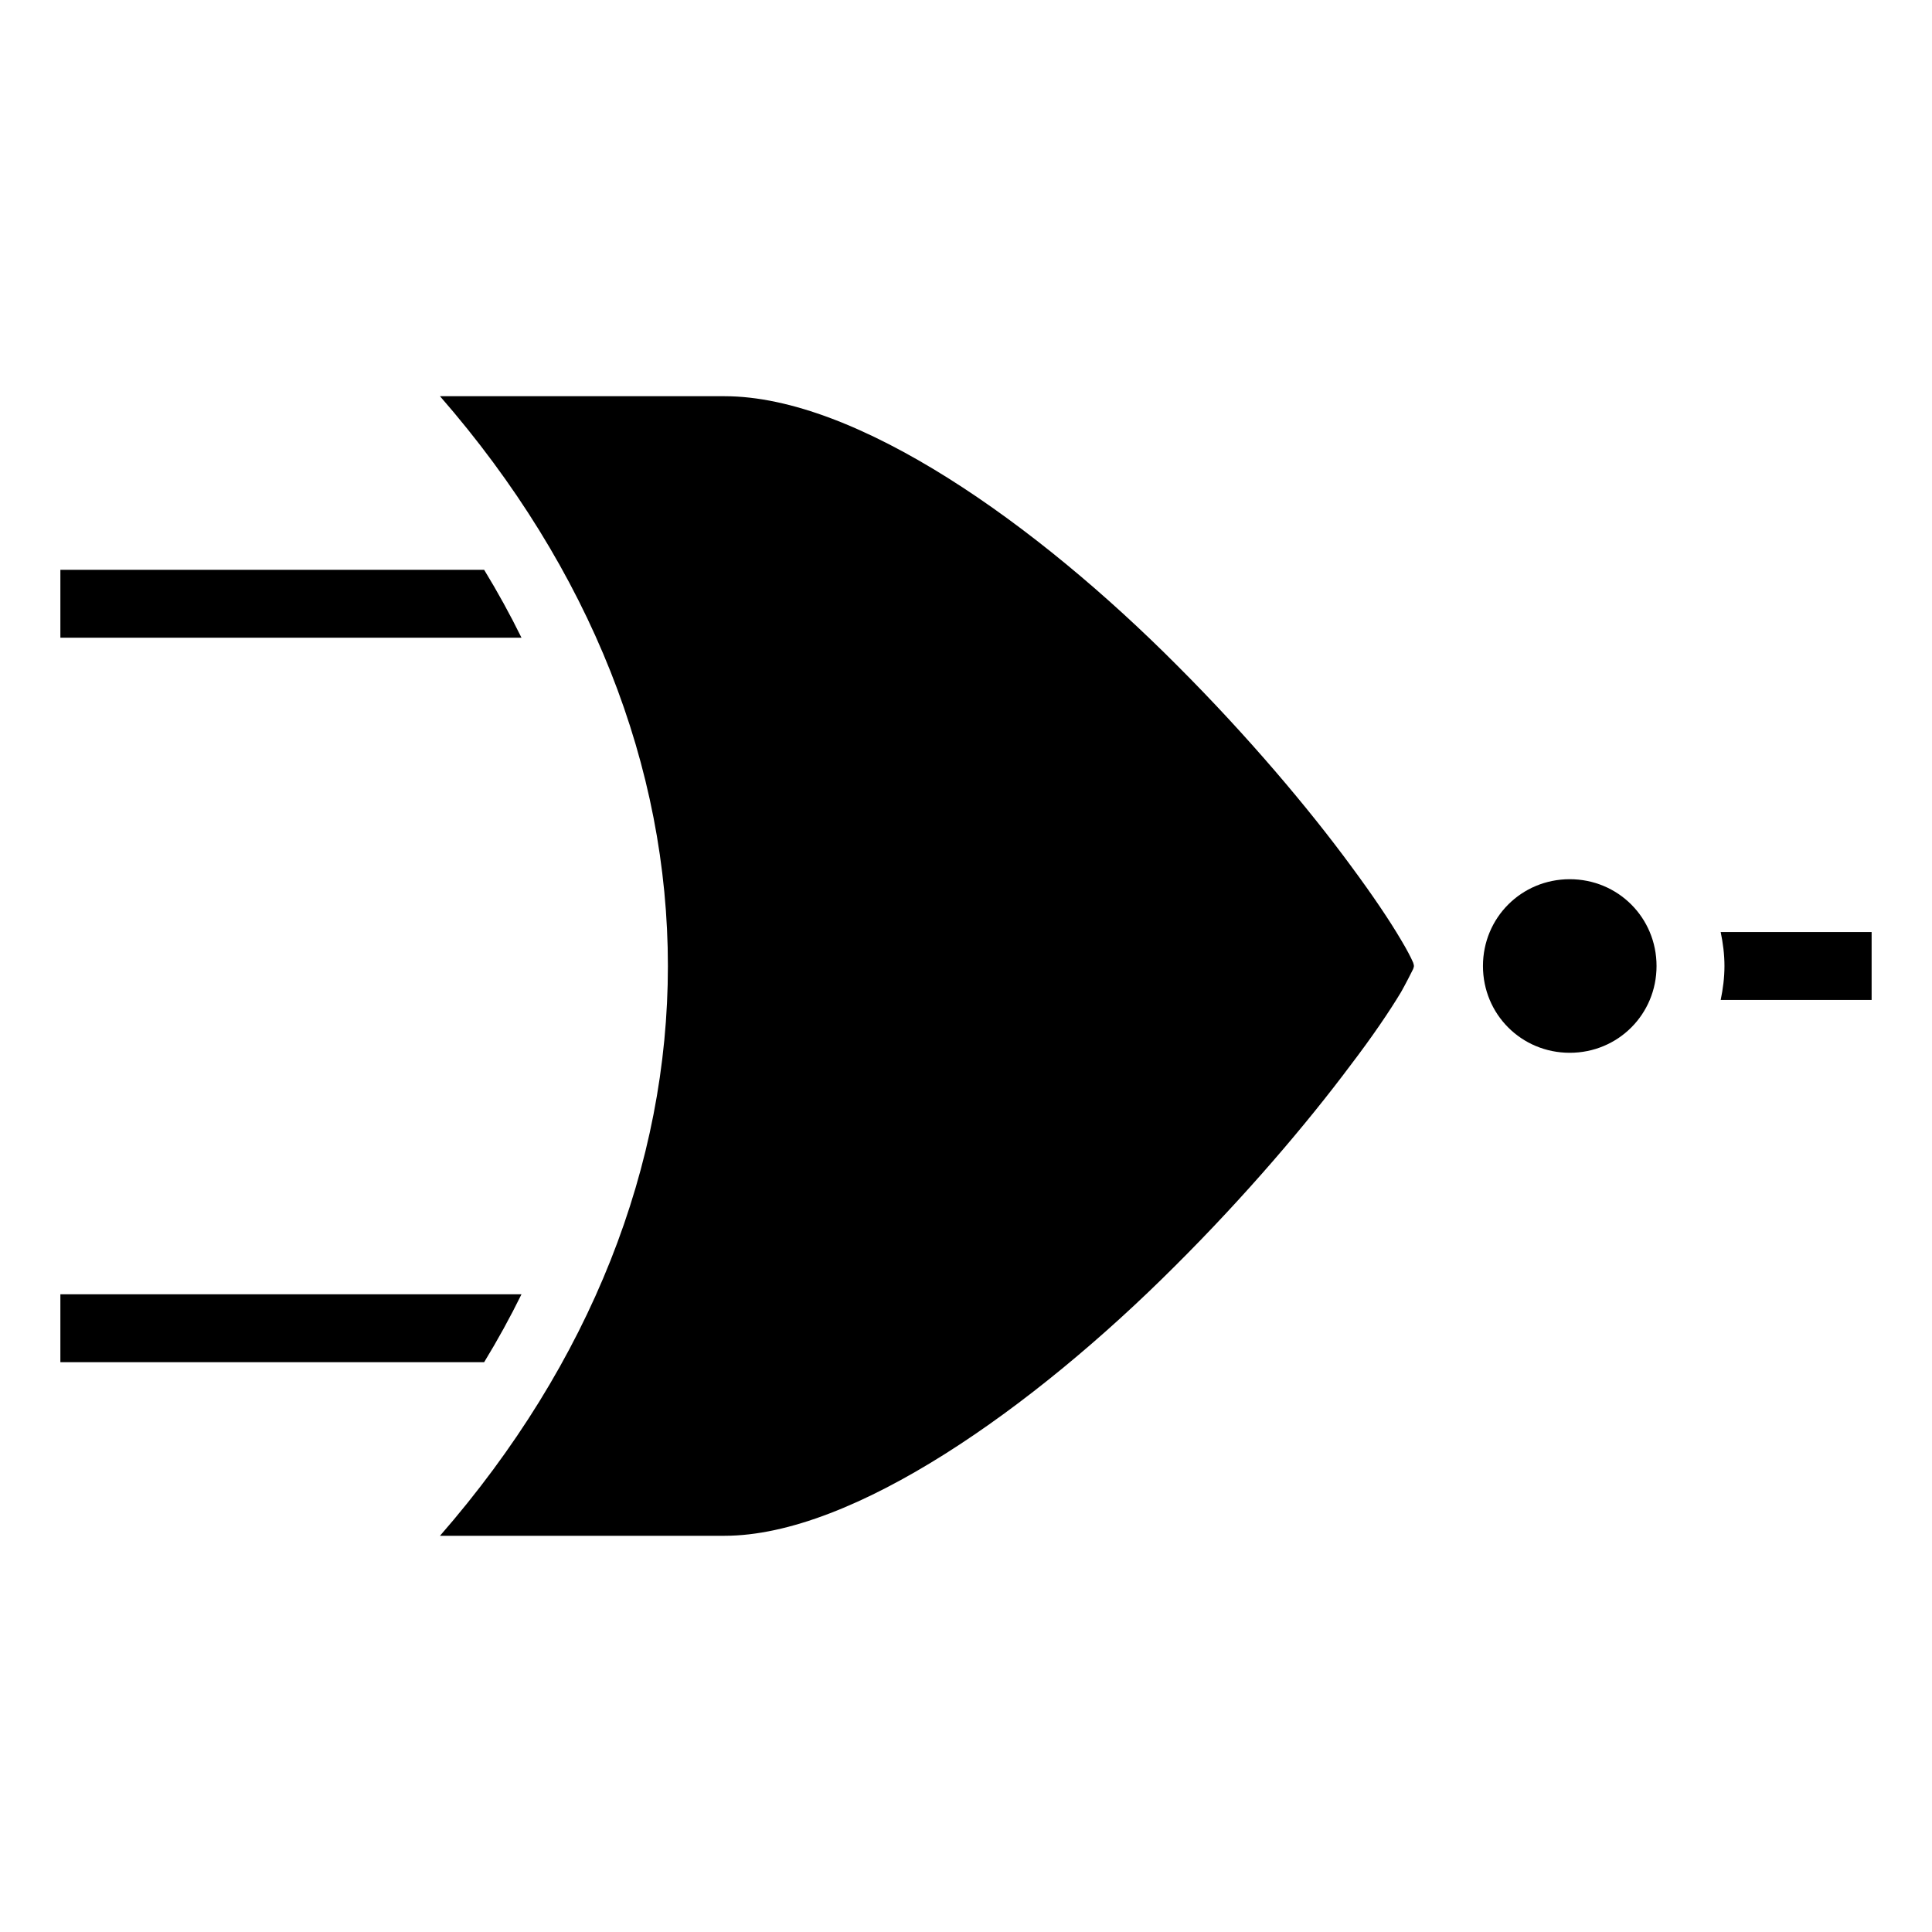
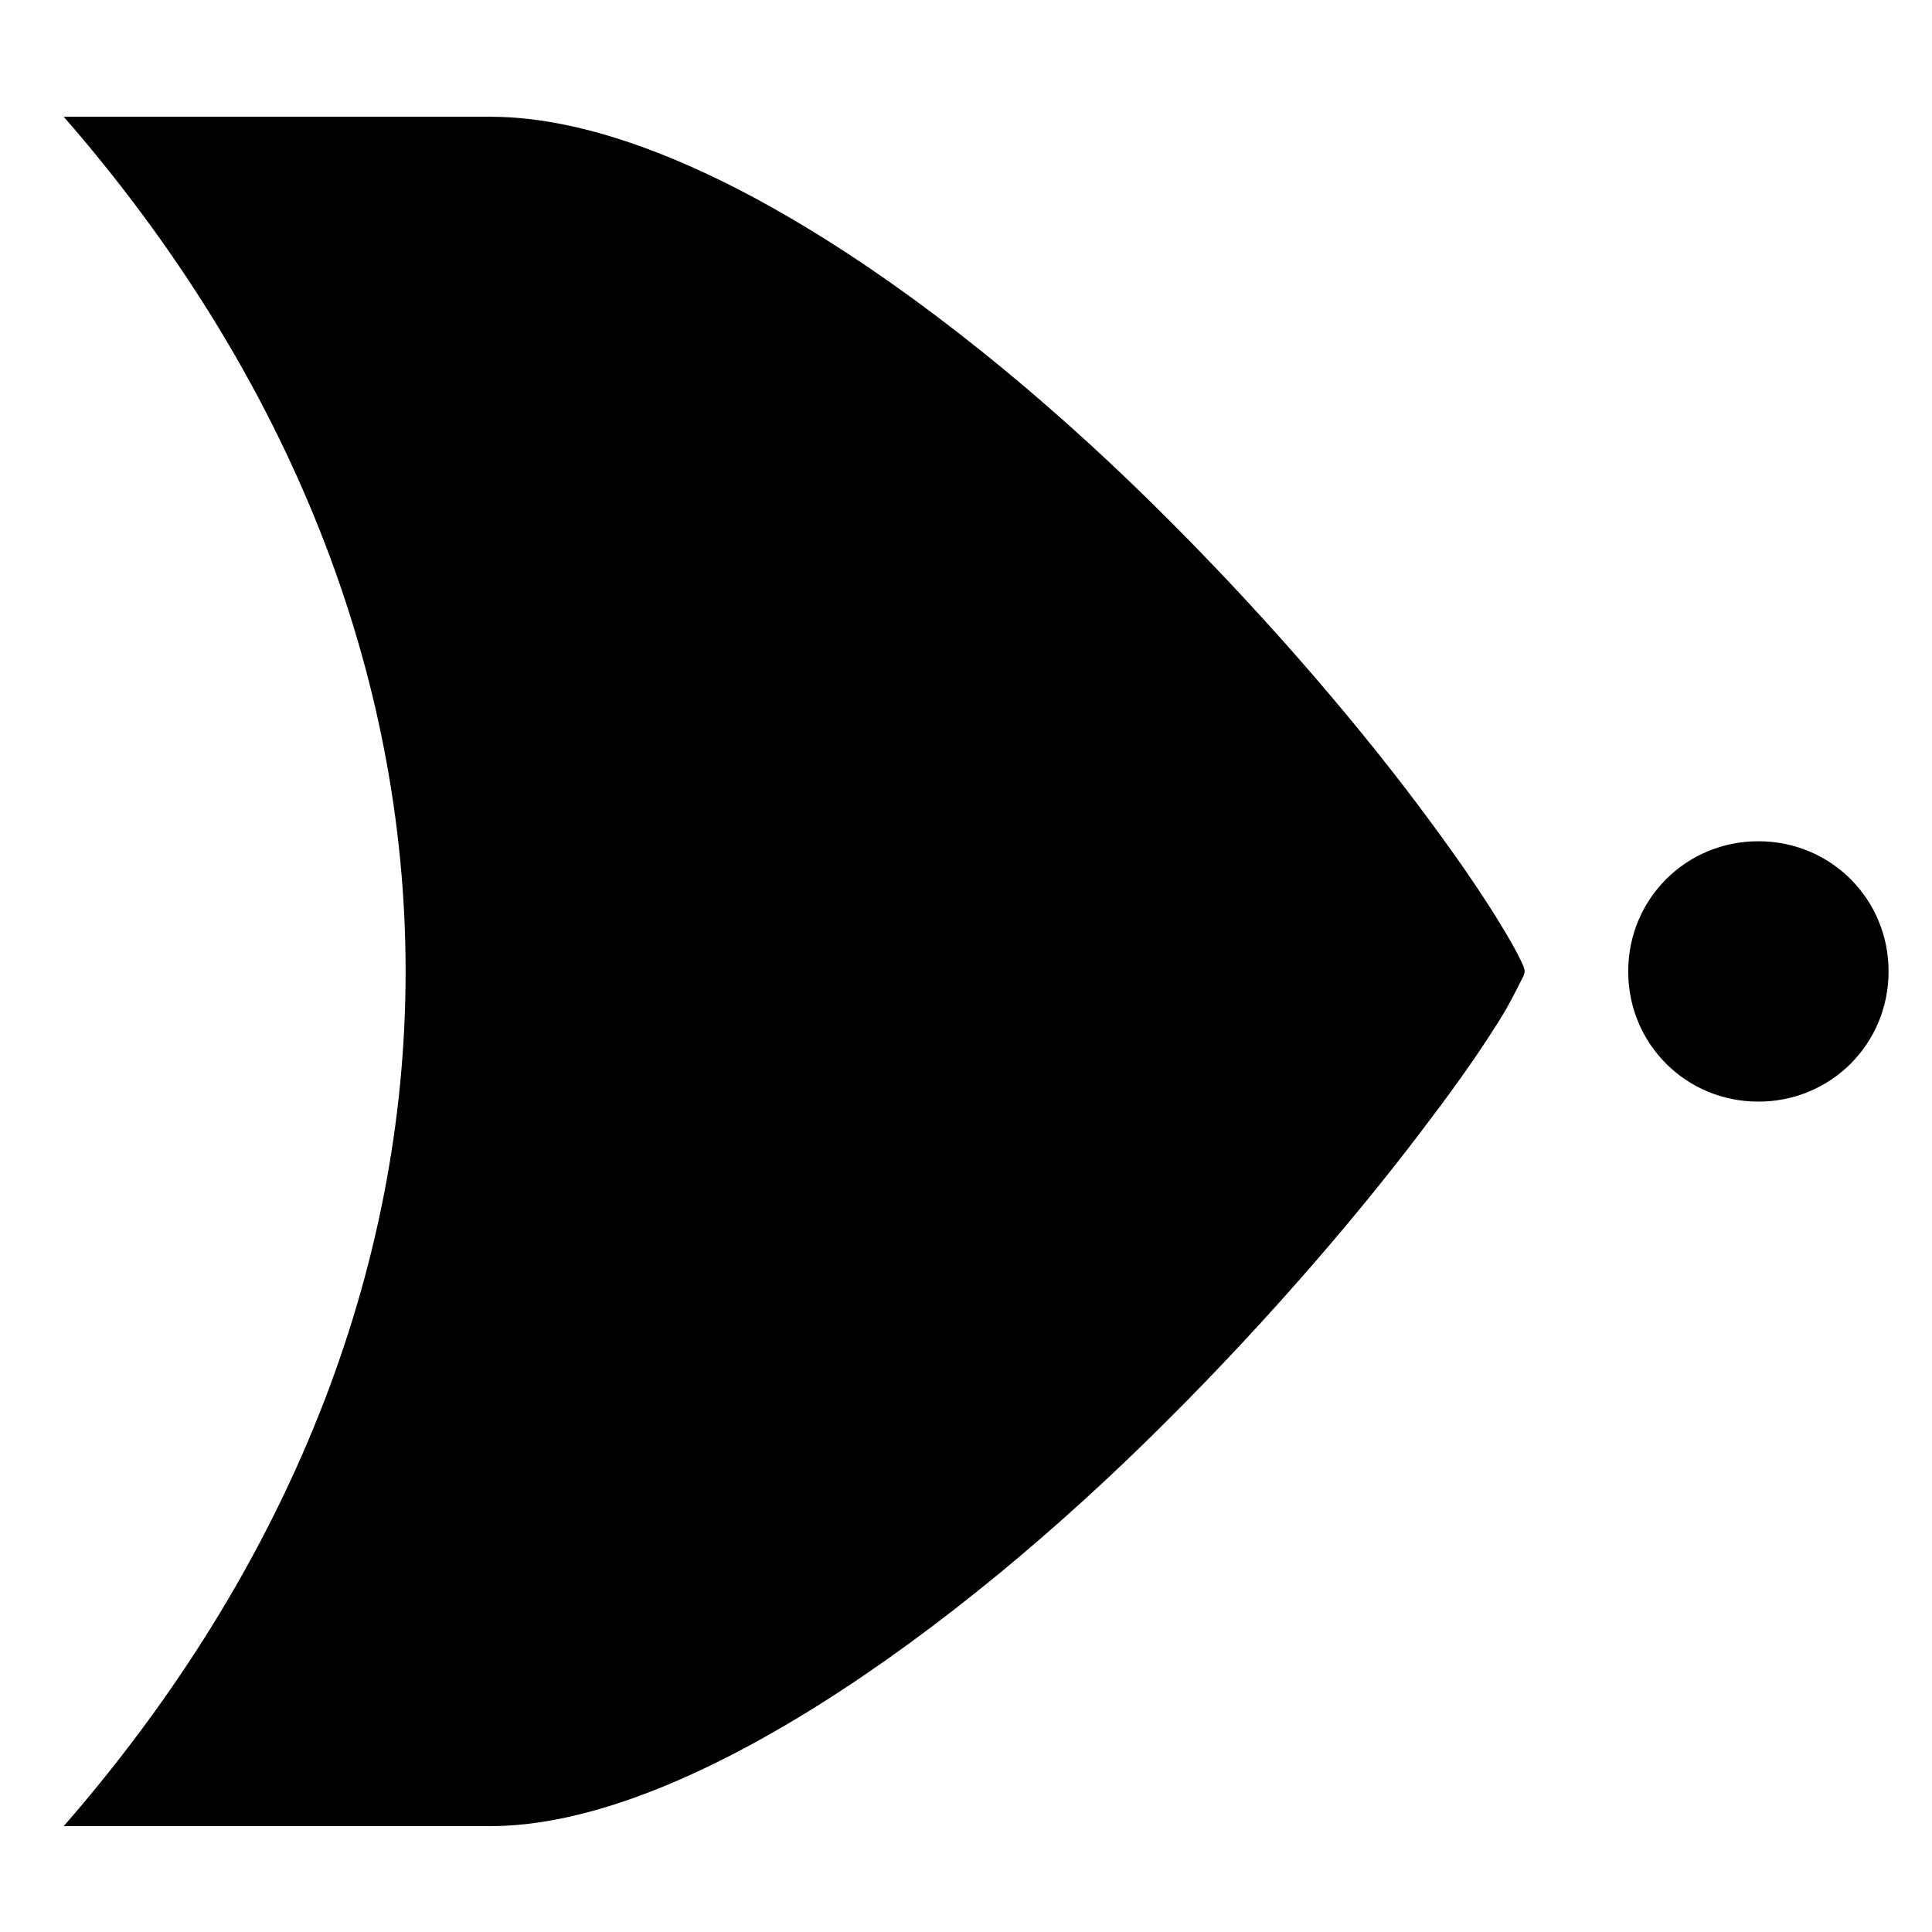
- <svg xmlns="http://www.w3.org/2000/svg" viewBox="0 0 512 512" style="height: 512px; width: 512px;">
-   <g class="" transform="translate(0,0)" style="">
-     <path d="M116.6 105c40 45.9 60.4 98.4 60.4 151 0 52.6-20.4 105.1-60.4 151H192c34.1 0 81.9-34 119.3-71.4 18.7-18.6 35.1-37.9 46.6-53.3 5.8-7.6 10.4-14.4 13.4-19.4 1.4-2.5 2.5-4.7 3.2-6.1.1-.4.2-.5.2-.8 0-.3-.1-.5-.2-.9-.6-1.4-1.7-3.5-3.2-6-3-5.1-7.5-11.8-13.2-19.5-11.3-15.4-27.5-34.6-46.1-53.2C274.8 139 227.1 105 192 105h-75.4zM16 151v18h122.2c-3-6.1-6.3-12.1-9.9-18H16zm400 82c-12.8 0-23 10.2-23 23s10.2 23 23 23 23-10.2 23-23-10.2-23-23-23zm40 14c.6 2.9 1 5.9 1 9 0 3.1-.4 6.1-1 9h40v-18h-40zM16 343v18h112.3c3.6-5.9 6.9-11.9 9.9-18H16z" fill="#000" fill-opacity="1" />
+ <svg xmlns="http://www.w3.org/2000/svg" viewBox="0 0 341.333 341.333" version="1.1" id="svg6" width="512" height="512">
+   <defs id="defs10" />
+   <g class="" id="g4">
+     <path d="m 11.261,20.627 c 40,45.9 60.4,98.4 60.4,151 0,52.6 -20.4,105.1 -60.4,151 h 75.4 c 34.1,0 81.9,-34 119.3,-71.4 18.7,-18.6 35.1,-37.9 46.6,-53.3 5.8,-7.6 10.4,-14.4 13.4,-19.4 1.4,-2.5 2.5,-4.7 3.2,-6.1 0.1,-0.4 0.2,-0.5 0.2,-0.8 0,-0.3 -0.1,-0.5 -0.2,-0.9 -0.6,-1.4 -1.7,-3.5 -3.2,-6 -3,-5.1 -7.5,-11.8 -13.2,-19.5 -11.3,-15.4 -27.5,-34.6 -46.1,-53.2 -37.2,-37.4 -84.9,-71.4 -120,-71.4 z M 310.661,148.627 c -12.8,0 -23,10.2 -23,23 0,12.8 10.2,23 23,23 12.8,0 23,-10.2 23,-23 0,-12.8 -10.2,-23 -23,-23 z" fill="#000000" fill-opacity="1" id="path2" />
  </g>
</svg>
